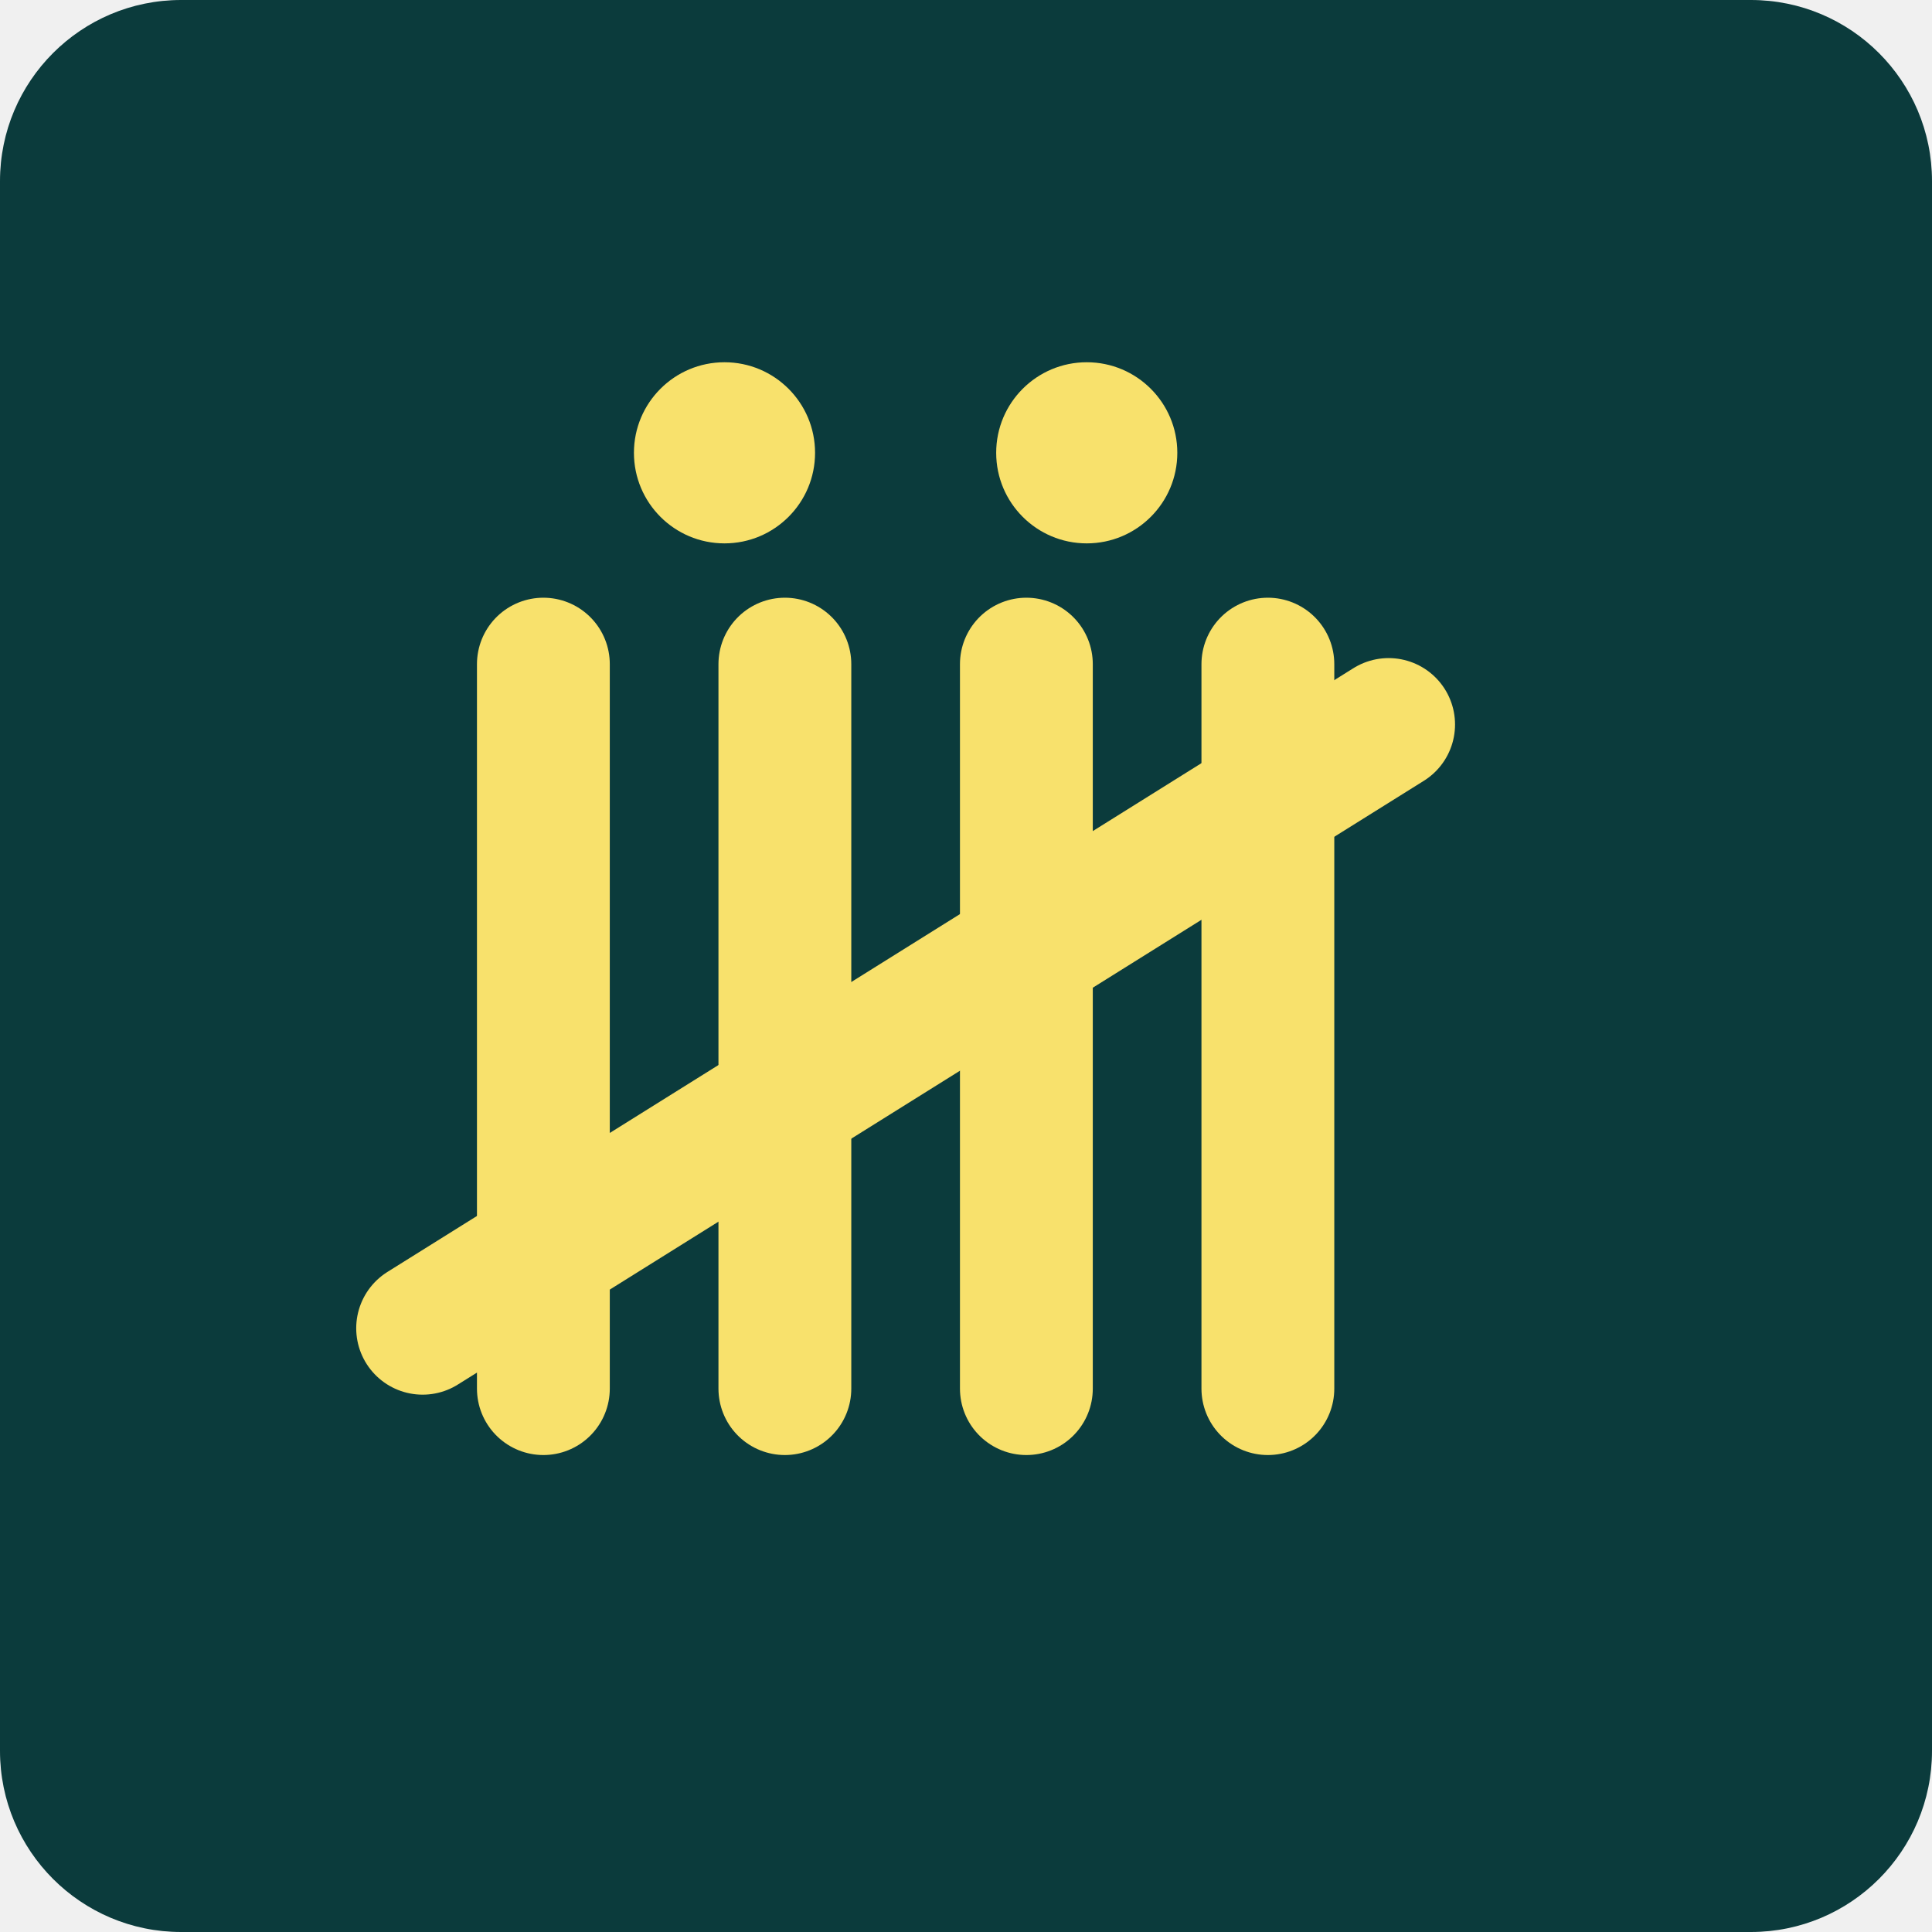
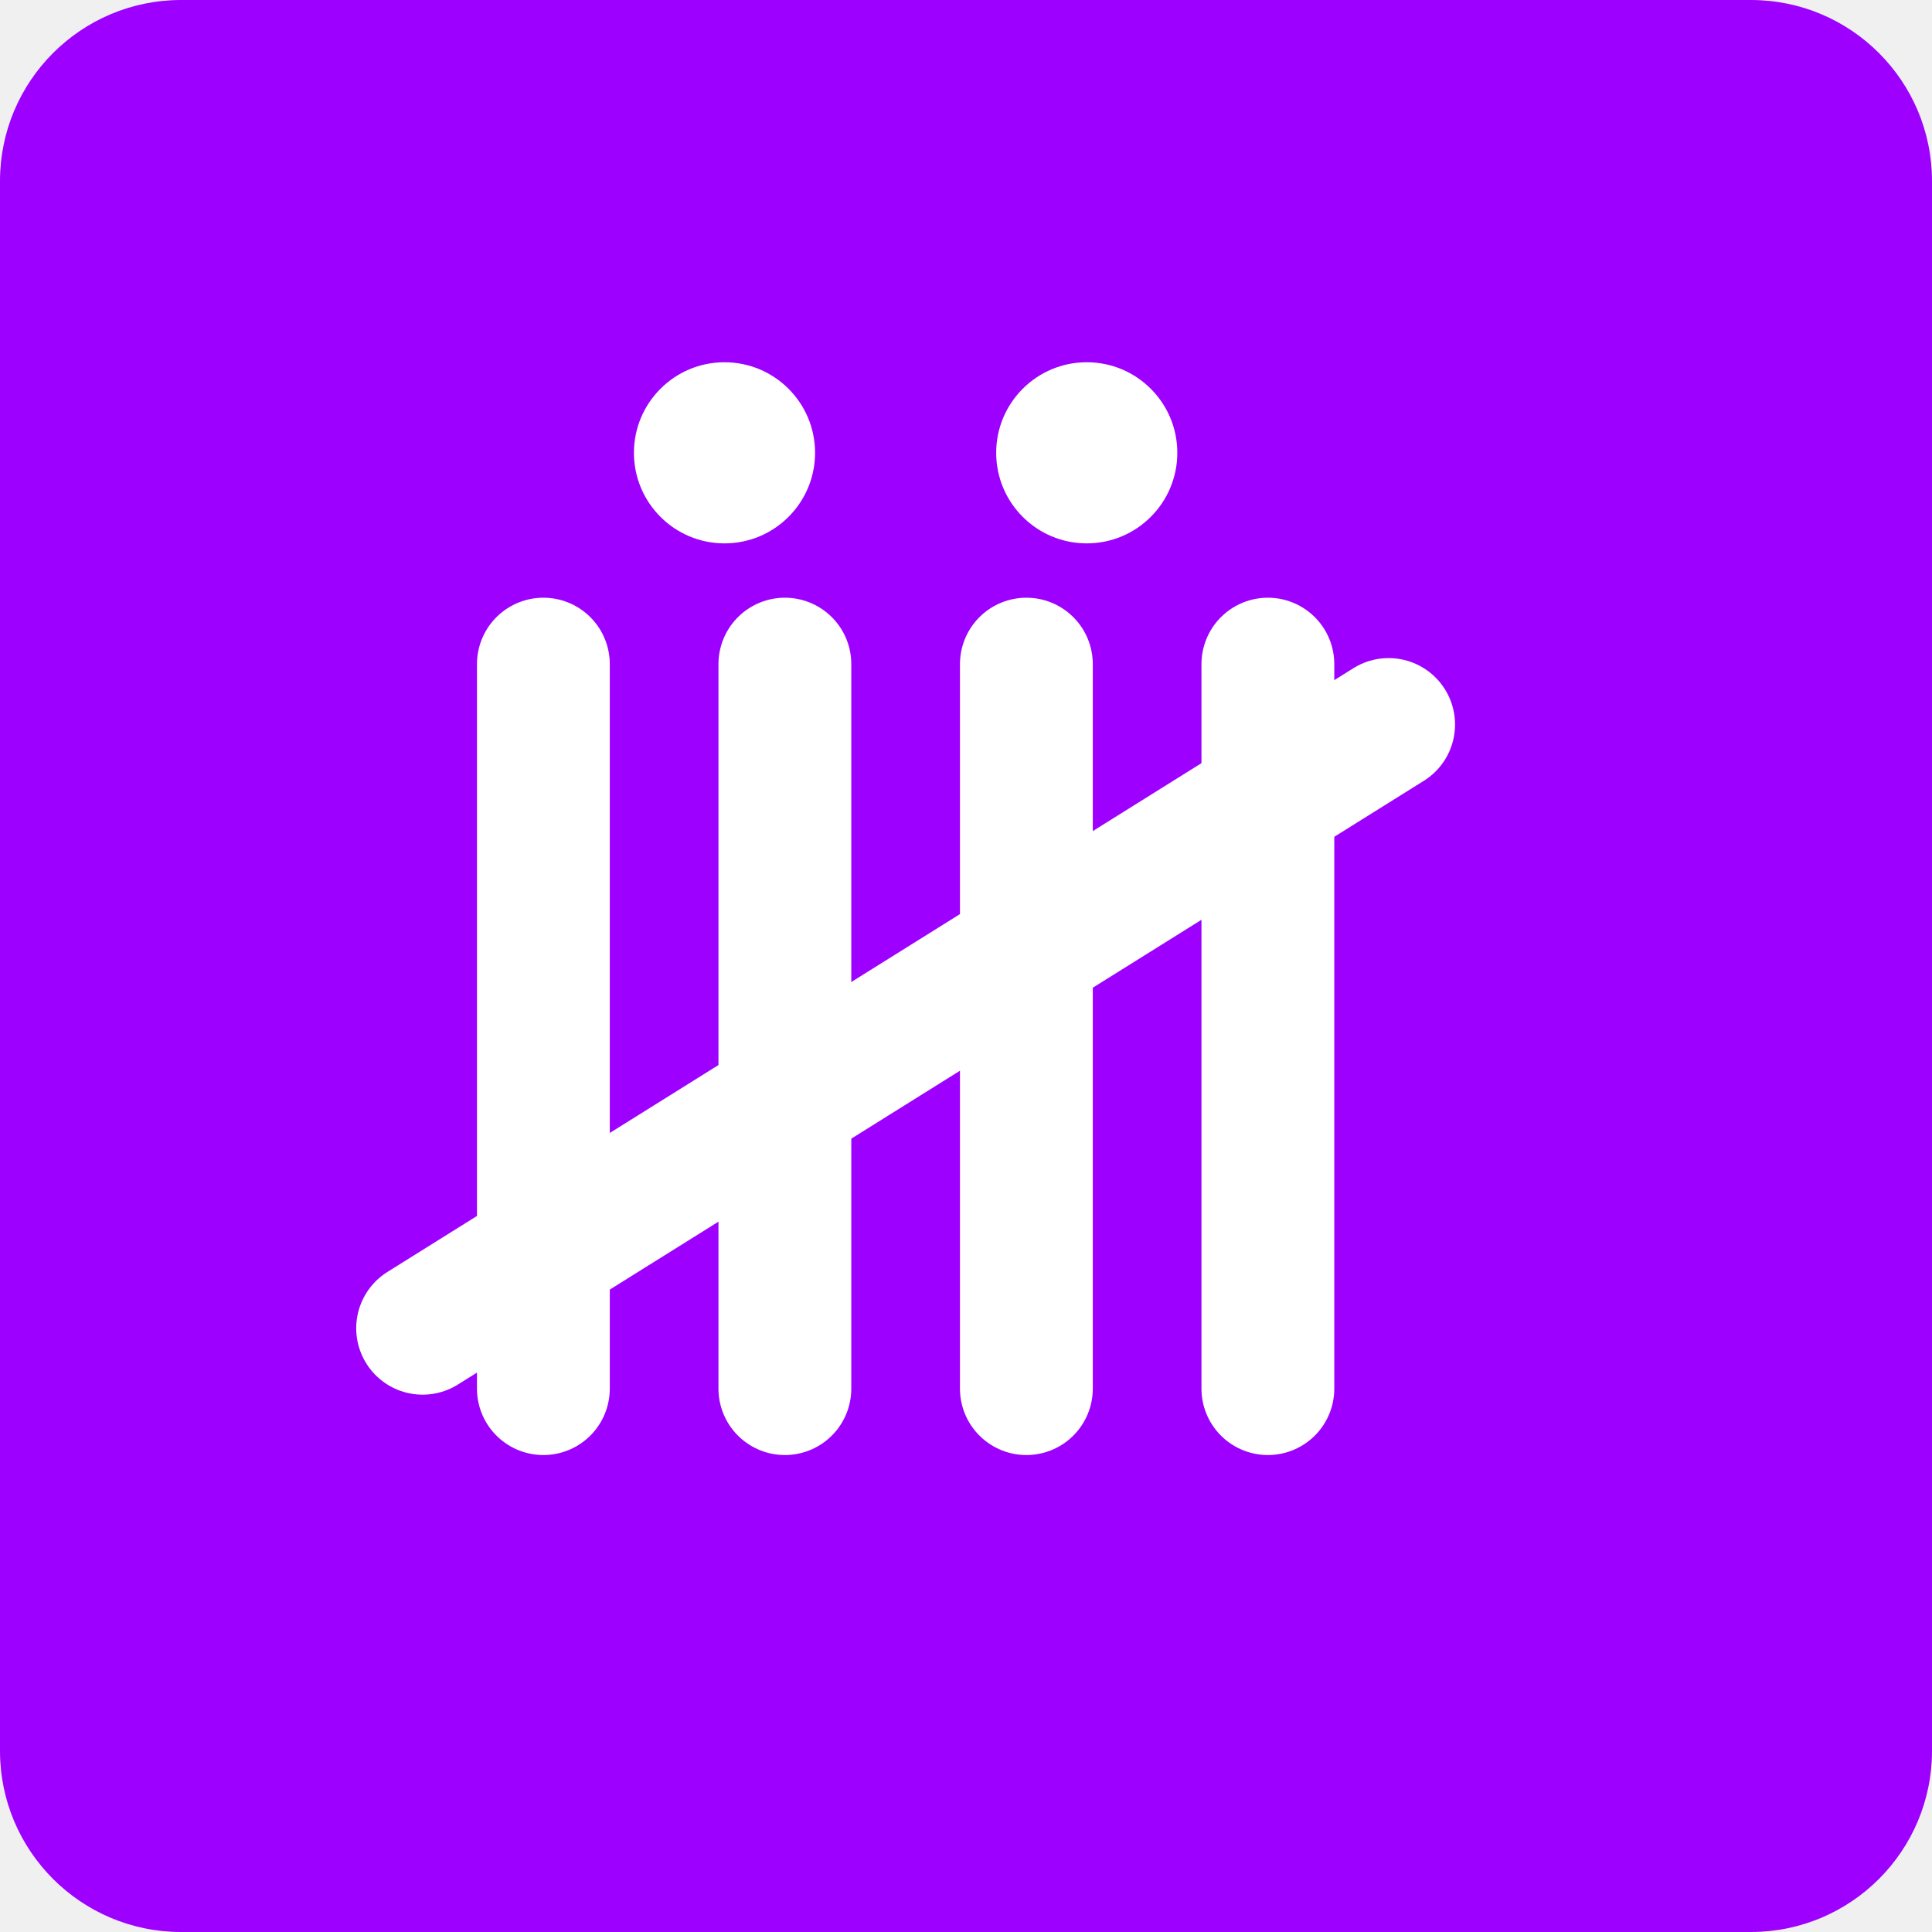
<svg xmlns="http://www.w3.org/2000/svg" viewBox="0 0 32 32">
-   <rect width="32" height="32" rx="3" fill="#0B3B3C" />
-   <g stroke="#F8E16C" stroke-width="2.2" stroke-linecap="round">
+   <rect width="32" height="32" rx="3" fill="#9D00FF" />
+   <g stroke="#FFFFFF" stroke-width="2.2" stroke-linecap="round">
    <line x1="9" y1="11" x2="9" y2="23" />
    <line x1="13" y1="11" x2="13" y2="23" />
    <line x1="17" y1="11" x2="17" y2="23" />
    <line x1="21" y1="11" x2="21" y2="23" />
    <line x1="7" y1="22" x2="23" y2="12" />
  </g>
-   <circle cx="12" cy="7.5" r="1.5" fill="#F8E16C" />
-   <circle cx="18" cy="7.5" r="1.5" fill="#F8E16C" />
+   <circle cx="12" cy="7.5" r="1.5" fill="#FFFFFF" />
+   <circle cx="18" cy="7.5" r="1.5" fill="#FFFFFF" />
</svg>
